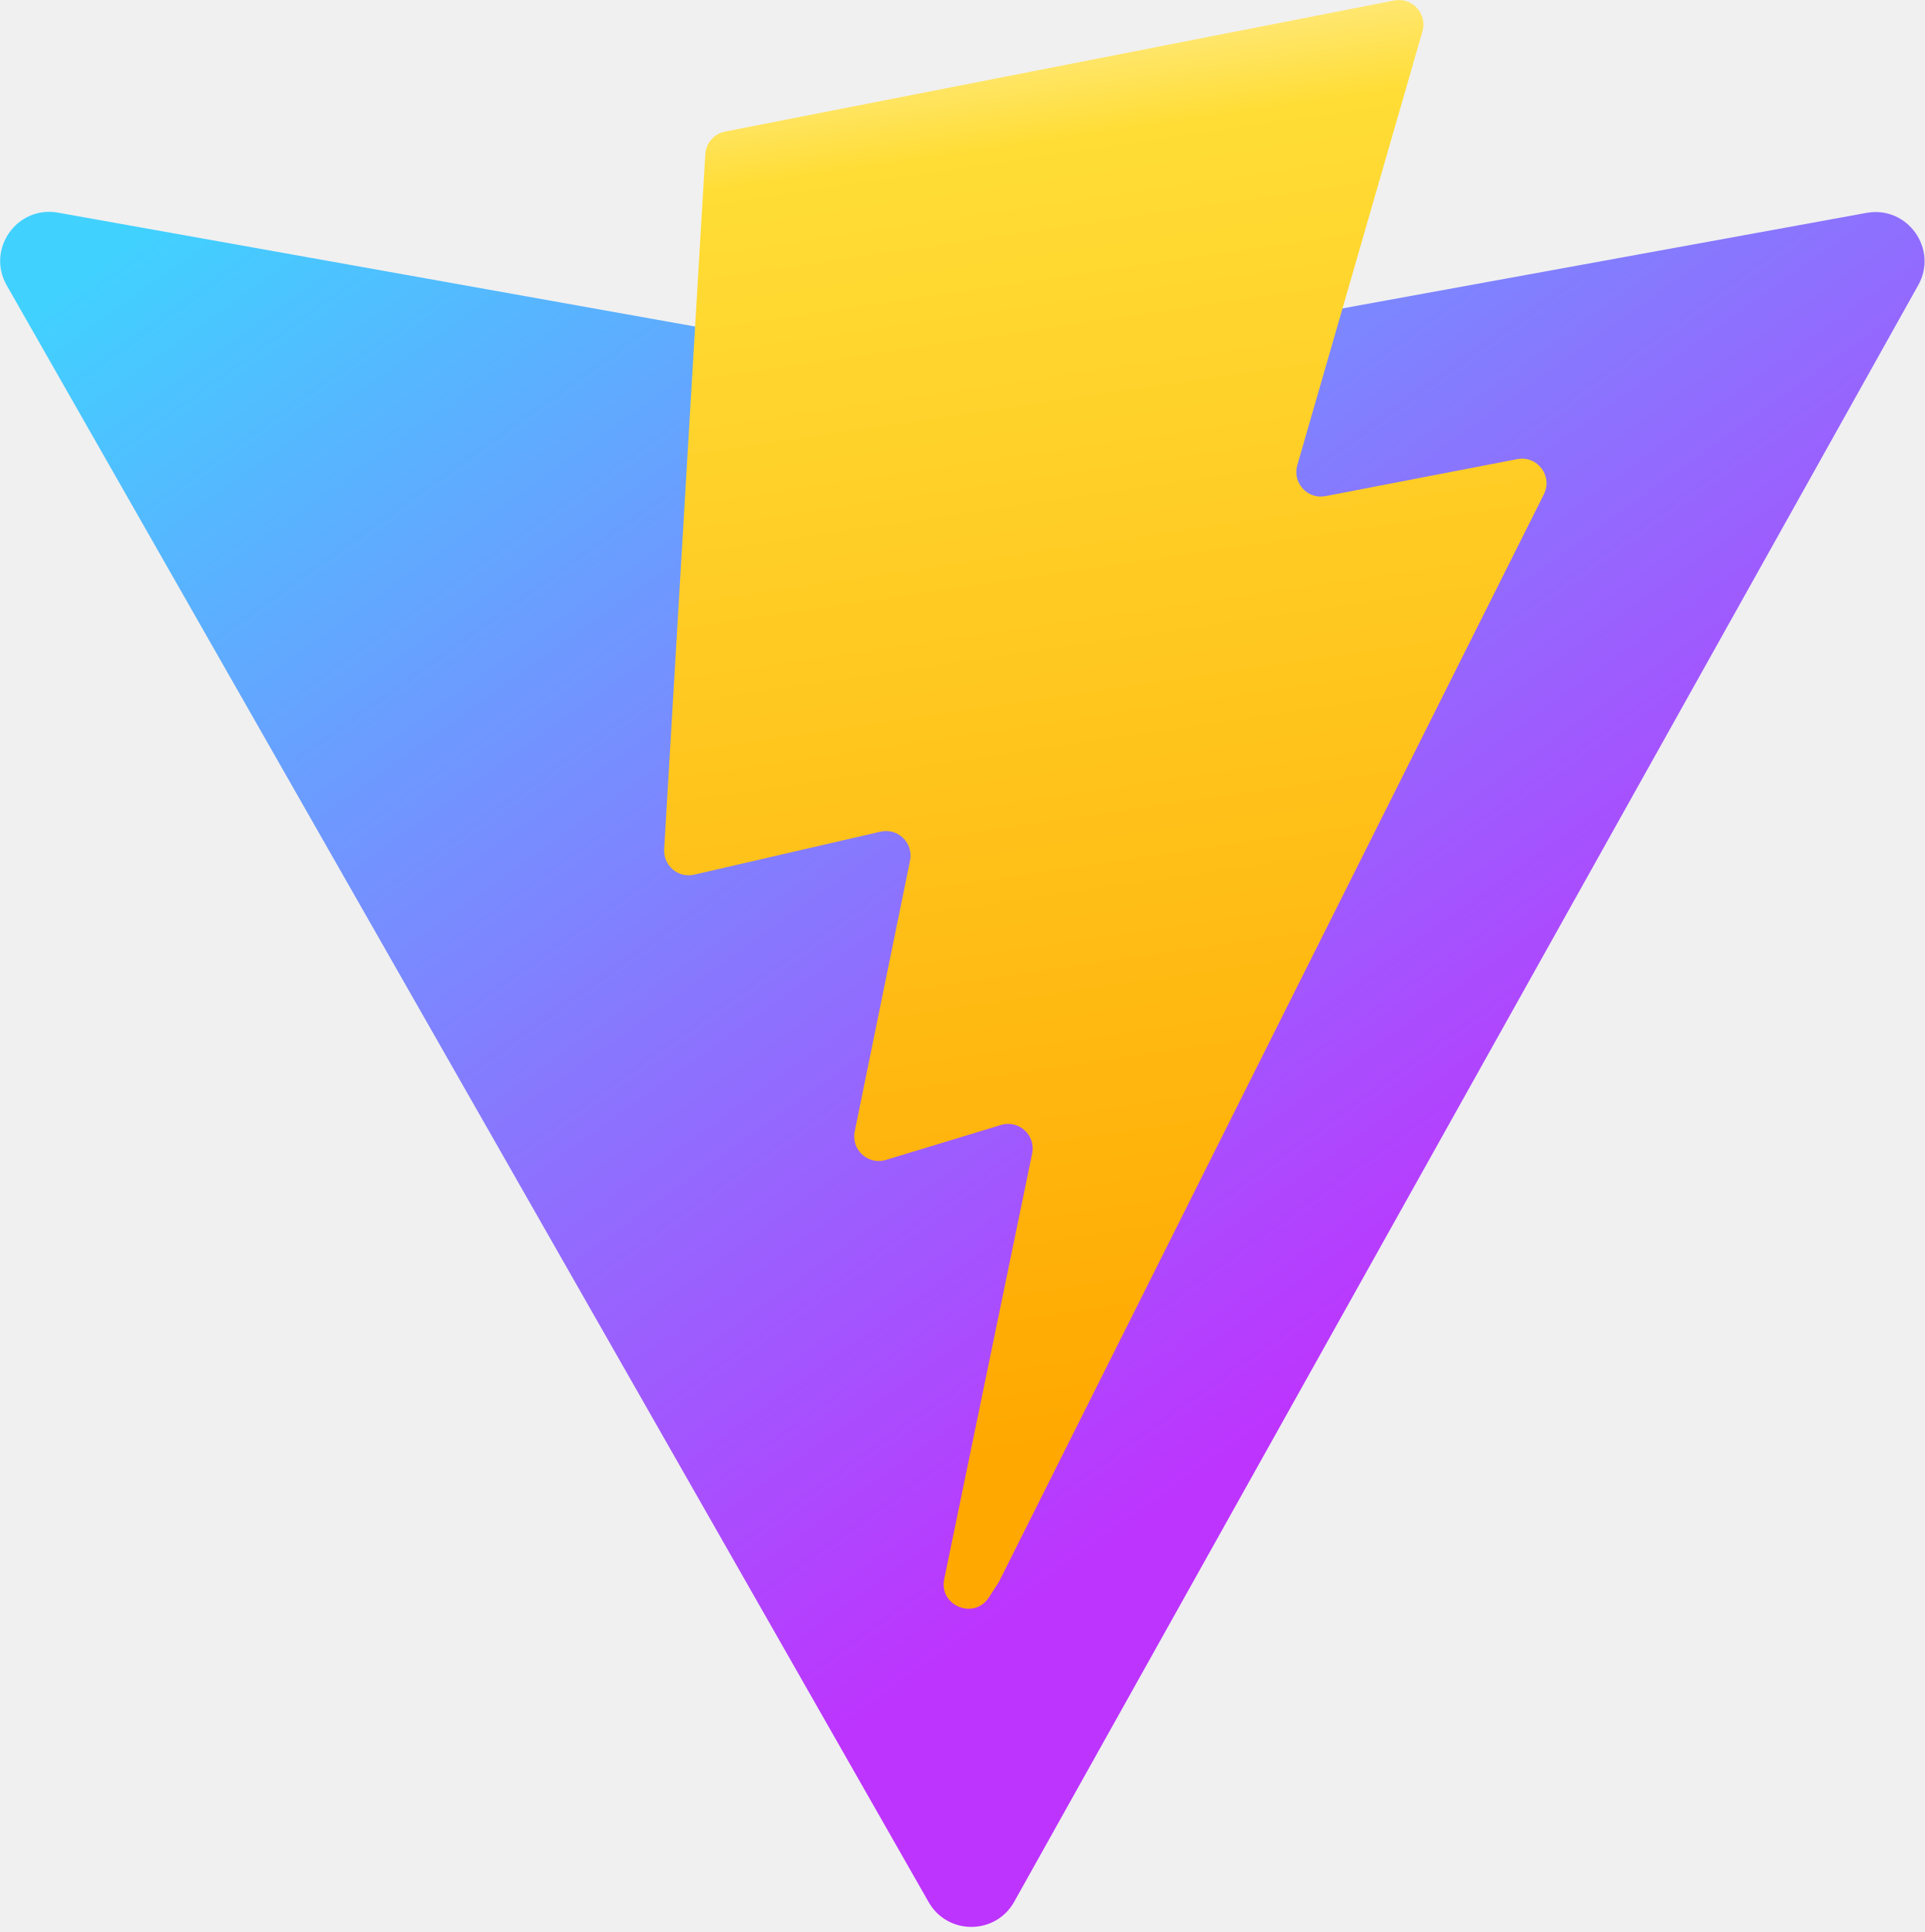
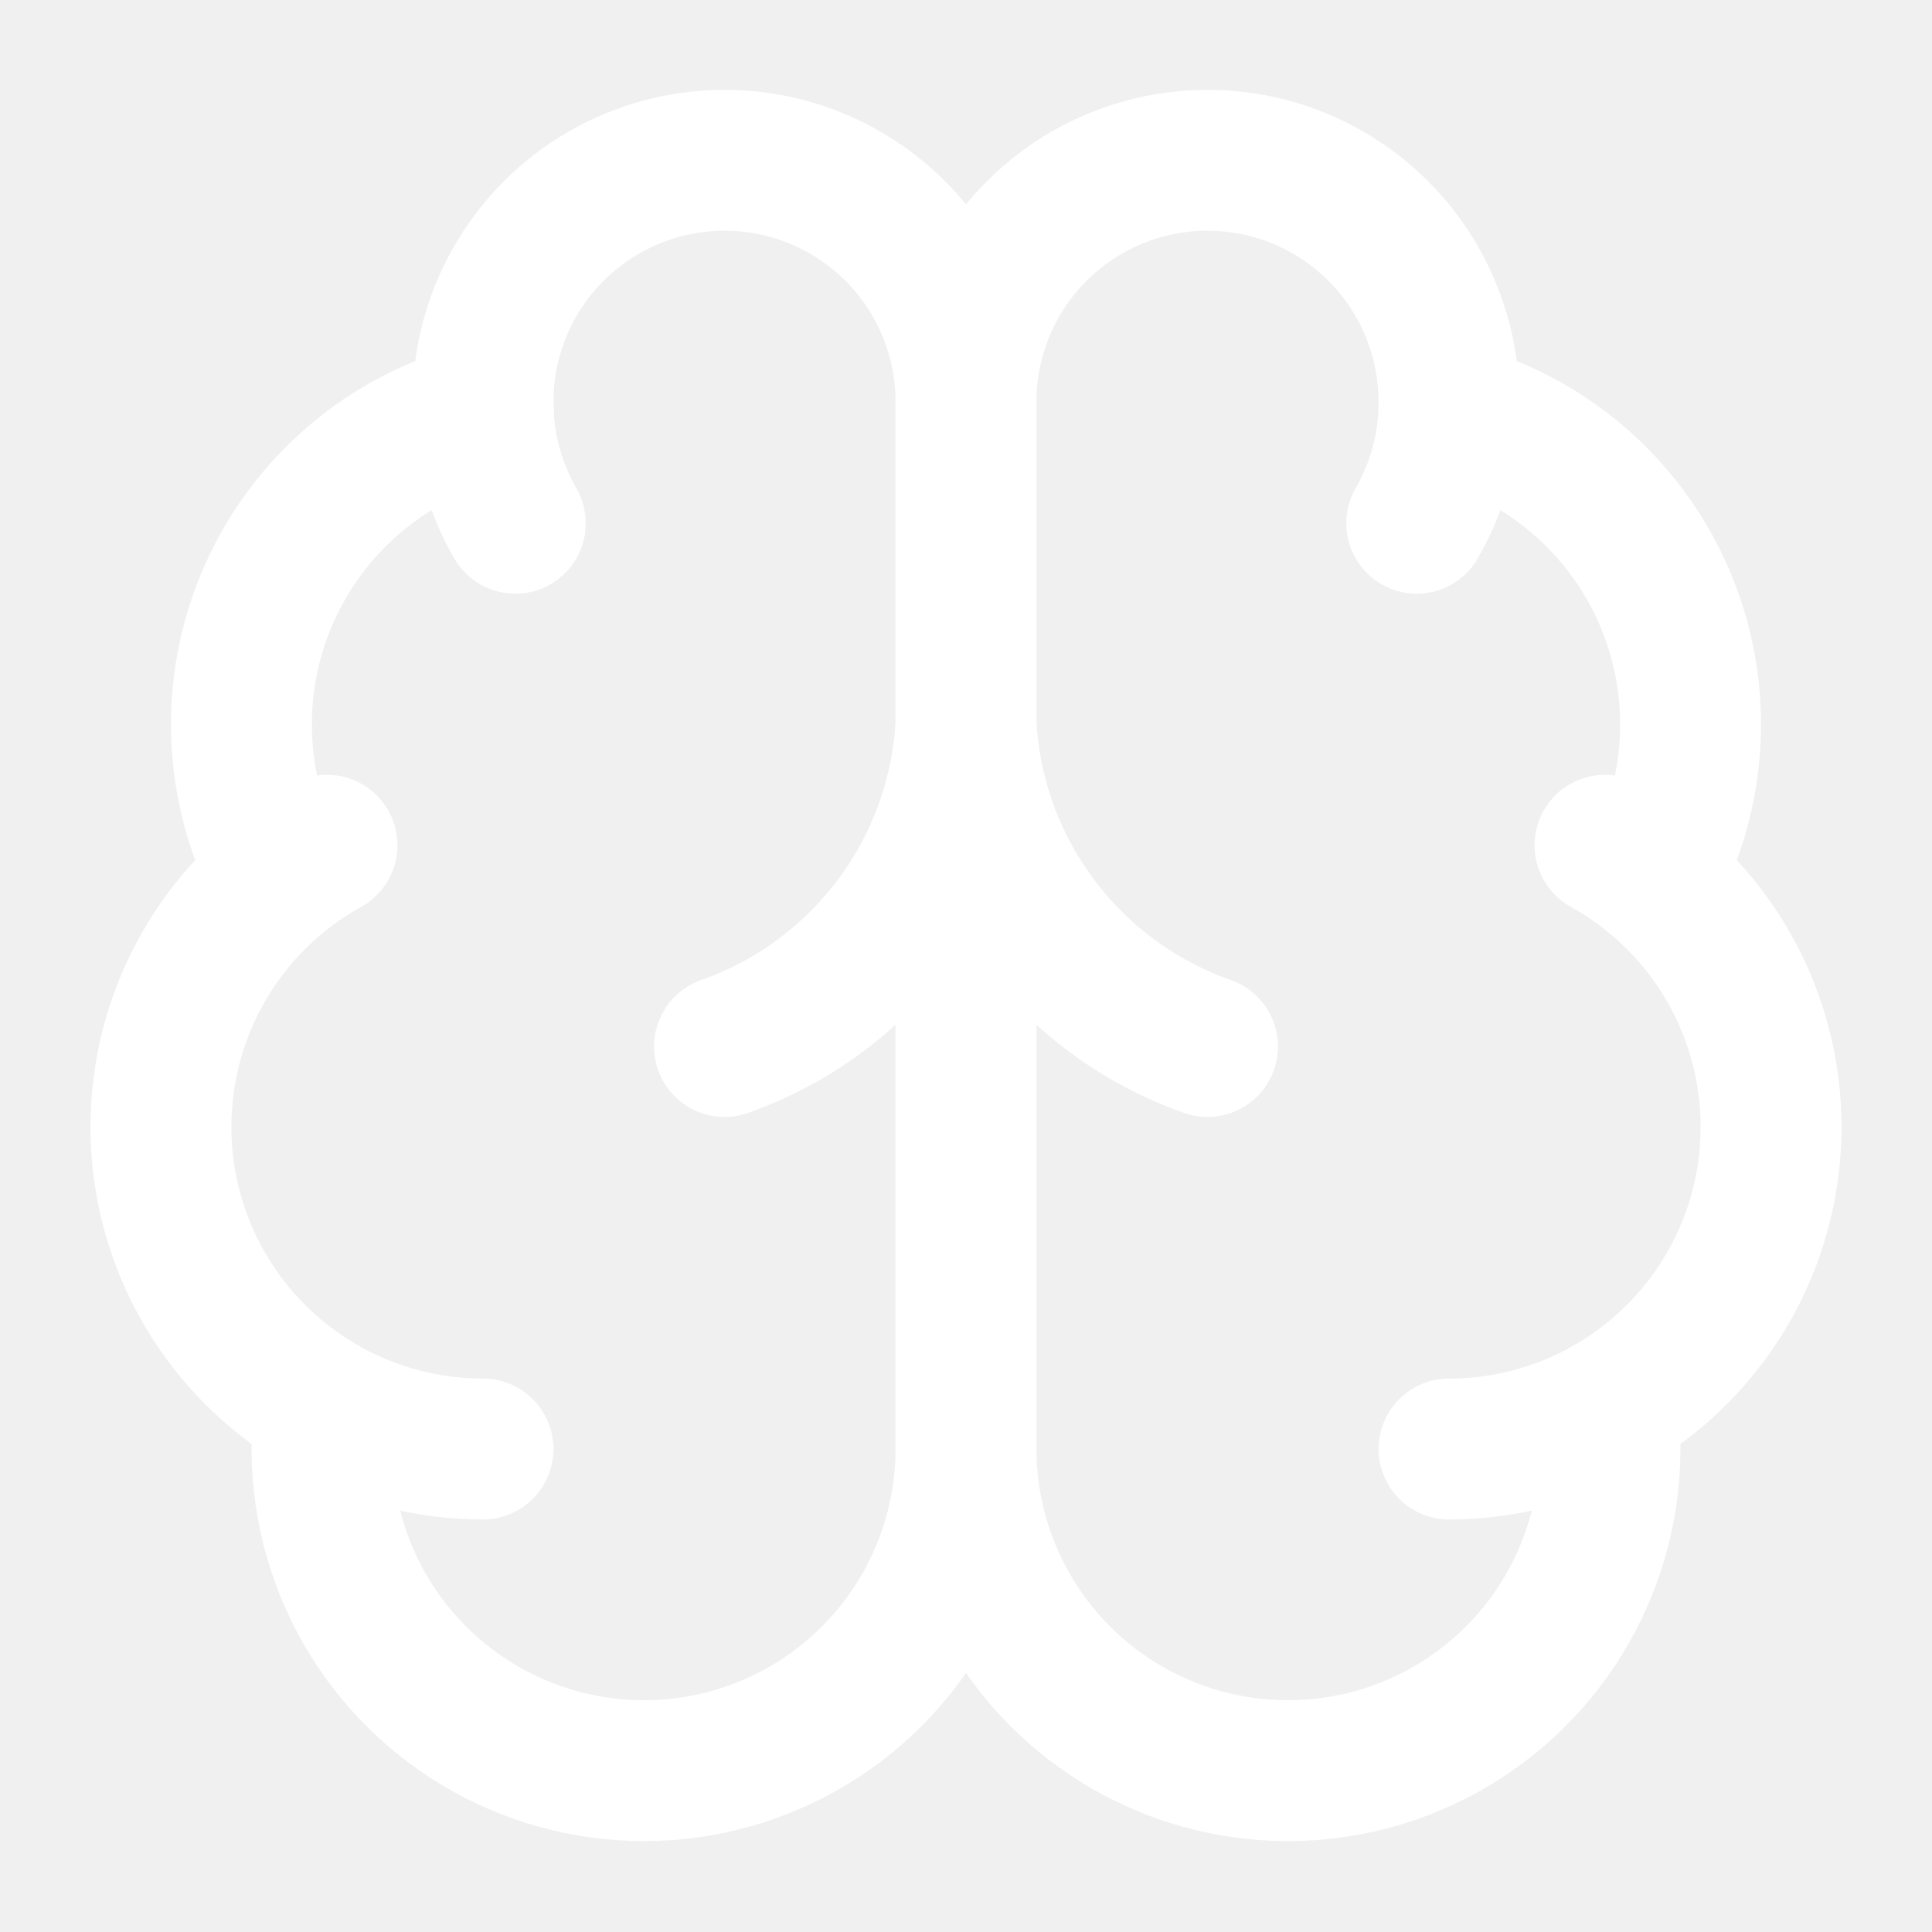
- <svg xmlns="http://www.w3.org/2000/svg" aria-hidden="true" role="img" class="iconify iconify--logos" width="31.88" height="32" preserveAspectRatio="xMidYMid meet" viewBox="0 0 256 257">
-   <defs>
-     <linearGradient id="IconifyId1813088fe1fbc01fb466" x1="-.828%" x2="57.636%" y1="7.652%" y2="78.411%">
-       <stop offset="0%" stop-color="#41D1FF" />
-       <stop offset="100%" stop-color="#BD34FE" />
-     </linearGradient>
-     <linearGradient id="IconifyId1813088fe1fbc01fb467" x1="43.376%" x2="50.316%" y1="2.242%" y2="89.03%">
-       <stop offset="0%" stop-color="#FFEA83" />
-       <stop offset="8.333%" stop-color="#FFDD35" />
-       <stop offset="100%" stop-color="#FFA800" />
-     </linearGradient>
-   </defs>
-   <path fill="url(#IconifyId1813088fe1fbc01fb466)" d="M255.153 37.938L134.897 252.976c-2.483 4.44-8.862 4.466-11.382.048L.875 37.958c-2.746-4.814 1.371-10.646 6.827-9.67l120.385 21.517a6.537 6.537 0 0 0 2.322-.004l117.867-21.483c5.438-.991 9.574 4.796 6.877 9.62Z" />
-   <path fill="url(#IconifyId1813088fe1fbc01fb467)" d="M185.432.063L96.44 17.501a3.268 3.268 0 0 0-2.634 3.014l-5.474 92.456a3.268 3.268 0 0 0 3.997 3.378l24.777-5.718c2.318-.535 4.413 1.507 3.936 3.838l-7.361 36.047c-.495 2.426 1.782 4.5 4.151 3.78l15.304-4.649c2.372-.72 4.652 1.36 4.15 3.788l-11.698 56.621c-.732 3.542 3.979 5.473 5.943 2.437l1.313-2.028l72.516-144.72c1.215-2.423-.88-5.186-3.54-4.672l-25.505 4.922c-2.396.462-4.435-1.77-3.759-4.114l16.646-57.705c.677-2.35-1.37-4.583-3.769-4.113Z" />
+ <svg xmlns="http://www.w3.org/2000/svg" width="24" height="24" viewBox="0 0 24 24" fill="none" stroke="#ffffff" stroke-width="1.75" stroke-linecap="round" stroke-linejoin="round" class="lucide lucide-brain-icon lucide-brain">
+   <path d="M12 5a3 3 0 1 0-5.997.125 4 4 0 0 0-2.526 5.77 4 4 0 0 0 .556 6.588A4 4 0 1 0 12 18Z" />
+   <path d="M12 5a3 3 0 1 1 5.997.125 4 4 0 0 1 2.526 5.77 4 4 0 0 1-.556 6.588A4 4 0 1 1 12 18Z" />
+   <path d="M15 13a4.5 4.5 0 0 1-3-4 4.5 4.5 0 0 1-3 4" />
+   <path d="M17.599 6.5a3 3 0 0 0 .399-1.375" />
+   <path d="M6.003 5.125A3 3 0 0 0 6.401 6.5" />
+   <path d="M3.477 10.896a4 4 0 0 1 .585-.396" />
+   <path d="M19.938 10.5a4 4 0 0 1 .585.396" />
+   <path d="M6 18a4 4 0 0 1-1.967-.516" />
+   <path d="M19.967 17.484A4 4 0 0 1 18 18" />
</svg>
